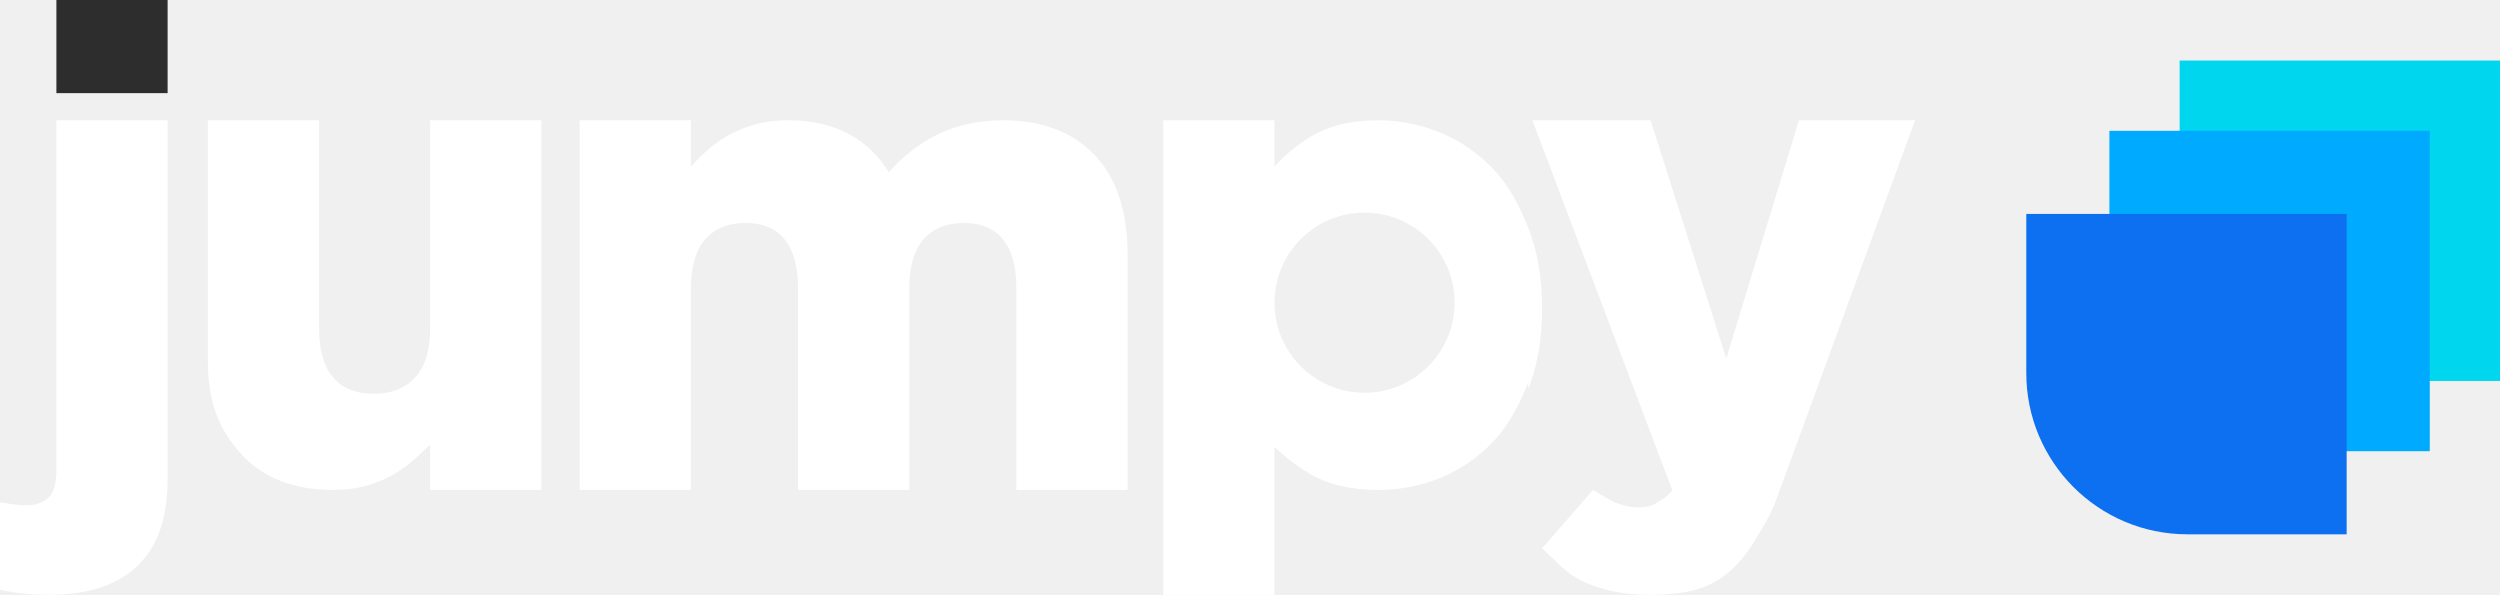
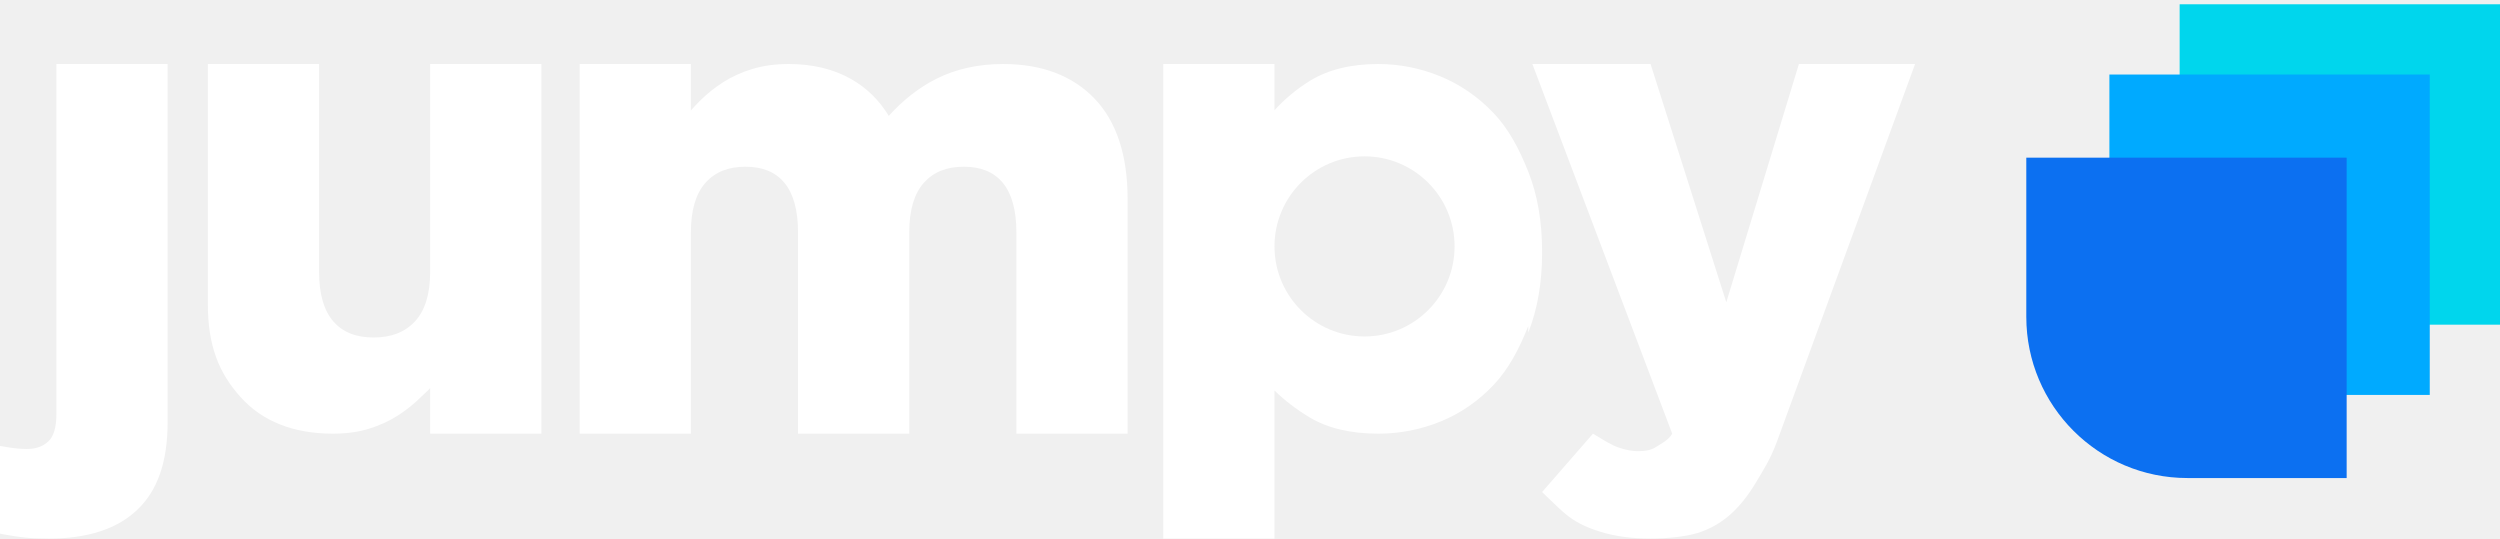
- <svg xmlns="http://www.w3.org/2000/svg" width="311" height="74" viewBox="0 0 311 74" fill="none">
-   <g clip-path="url(#clip0_1_66)">
-     <path d="M7.016 11.587H20.851V0H7.016V11.587Z" fill="#2D2D2D" />
-     <path d="M7.016 58.514C7.016 60.147 6.68 61.288 6.02 61.905C5.336 62.543 4.455 62.854 3.329 62.854C2.612 62.854 1.773 62.775 0.837 62.619L0 62.479V73.389L0.587 73.498C1.473 73.664 2.33 73.791 3.133 73.873C3.943 73.957 4.942 74 6.103 74C10.893 74 14.588 72.794 17.081 70.415C19.583 68.027 20.852 64.515 20.852 59.494V14.963H7.016V58.514Z" fill="white" />
-     <path d="M53.512 40.832C53.512 43.562 52.877 45.629 51.624 46.976C50.367 48.327 48.685 48.984 46.481 48.984C44.285 48.984 42.648 48.333 41.475 46.992C40.294 45.643 39.694 43.571 39.694 40.832V14.964H25.858V44.808C25.858 50.027 27.223 53.382 29.917 56.385C32.628 59.414 36.499 60.949 41.423 60.949C43.06 60.949 44.558 60.745 45.876 60.343C47.184 59.941 48.395 59.389 49.478 58.7C50.55 58.017 51.538 57.223 52.415 56.34C52.793 55.96 53.159 55.678 53.512 55.278V60.947H67.349V14.964H53.512V40.832Z" fill="white" />
-     <path d="M124.791 14.963C121.699 14.963 118.901 15.583 116.473 16.807C114.333 17.885 112.348 19.433 110.562 21.417C109.402 19.496 107.849 17.968 105.938 16.867C103.743 15.604 101.111 14.963 98.117 14.963C96.477 14.963 94.966 15.168 93.627 15.569C92.288 15.971 91.062 16.525 89.981 17.214C88.906 17.898 87.916 18.691 87.042 19.572C86.665 19.952 86.299 20.341 85.947 20.741V14.963H72.109V60.946H85.947V35.893C85.947 33.158 86.557 31.088 87.761 29.739C88.963 28.395 90.589 27.741 92.732 27.741C94.865 27.741 96.446 28.389 97.566 29.723C98.699 31.074 99.274 33.15 99.274 35.893V60.946H113.111V35.893C113.111 33.158 113.722 31.088 114.926 29.739C116.127 28.395 117.753 27.741 119.897 27.741C122.03 27.741 123.61 28.389 124.73 29.723C125.863 31.074 126.438 33.15 126.438 35.893V60.946H140.274V31.754C140.274 26.312 138.889 22.11 136.158 19.263C133.419 16.41 129.594 14.963 124.791 14.963Z" fill="white" />
-     <path d="M223.785 14.964L214.752 44.604L205.331 14.963H190.628L208.023 60.949C207.583 61.765 206.423 62.331 205.96 62.633C205.456 62.961 204.724 63.127 203.782 63.127C203.05 63.127 202.237 62.976 201.365 62.677C200.466 62.369 199.62 61.822 198.85 61.361L198.165 60.949L191.837 68.209C191.837 68.209 193.847 70.163 194.491 70.723C195.906 71.951 197.297 72.593 199.082 73.151C200.886 73.715 202.989 73.999 205.332 73.999C207.242 73.999 209.664 73.77 211.143 73.315C212.65 72.851 214.013 72.088 215.199 71.048C216.365 70.023 217.441 68.689 218.401 67.082C219.344 65.5 220.241 64.153 221.068 61.893L238.235 14.964H223.785Z" fill="white" />
-     <path d="M190.114 28.348C188.97 25.475 187.661 23.009 185.755 21.018C183.844 19.023 181.62 17.497 179.146 16.485C176.677 15.476 174.088 14.963 171.451 14.963C168.069 14.963 165.211 15.666 162.958 17.053C161.317 18.063 159.84 19.292 158.547 20.718V14.963H144.71V74H158.547V55.578C159.803 56.808 161.255 57.923 162.882 58.903C165.133 60.261 168.016 60.949 171.451 60.949C174.142 60.949 176.758 60.437 179.227 59.427C181.704 58.414 183.915 56.888 185.8 54.89C187.676 52.902 188.971 50.438 190.114 47.565V48.377C191.258 45.504 191.837 42.161 191.837 38.445V38.282C191.837 34.566 191.258 31.224 190.114 28.348ZM169.748 48.856C163.562 48.856 158.546 43.84 158.546 37.652C158.546 31.465 163.562 26.45 169.748 26.45C175.935 26.45 180.95 31.465 180.95 37.652C180.95 43.84 175.935 48.856 169.748 48.856Z" fill="white" />
-     <path d="M271.148 7.532H311V47.389H271.148V7.532Z" fill="#00D6ED" />
-     <path d="M262.409 16.272H302.261V56.129H262.409V16.272Z" fill="#00AAFF" />
-     <path d="M252.072 26.61H291.924V66.468H272.12C261.048 66.468 252.072 57.492 252.072 46.417V26.61Z" fill="#0C70F1" />
-   </g>
-   <defs>
-     <clipPath id="clip0_1_66">
-       <rect width="311" height="74" fill="white" />
-     </clipPath>
-   </defs>
+ <svg xmlns="http://www.w3.org/2000/svg" width="311" height="67" viewBox="0 0 311 67" fill="none">
+   <path d="M7.016 51.514C7.016 53.147 6.68 54.288 6.02 54.905C5.336 55.543 4.455 55.854 3.329 55.854C2.612 55.854 1.773 55.775 0.837 55.619L0 55.479V66.389L0.587 66.498C1.473 66.664 2.33 66.791 3.133 66.873C3.943 66.957 4.942 67 6.103 67C10.893 67 14.588 65.794 17.081 63.415C19.583 61.027 20.852 57.515 20.852 52.494V7.963H7.016V51.514Z" fill="white" />
+   <path d="M53.512 33.832C53.512 36.562 52.877 38.629 51.624 39.976C50.367 41.327 48.685 41.984 46.481 41.984C44.285 41.984 42.648 41.333 41.475 39.992C40.294 38.643 39.694 36.571 39.694 33.832V7.964H25.858V37.808C25.858 43.027 27.223 46.382 29.917 49.385C32.628 52.414 36.499 53.949 41.423 53.949C43.06 53.949 44.558 53.745 45.876 53.343C47.184 52.941 48.395 52.389 49.478 51.7C50.55 51.017 51.538 50.223 52.415 49.34C52.793 48.96 53.159 48.678 53.512 48.278V53.947H67.349V7.964H53.512V33.832Z" fill="white" />
+   <path d="M124.791 7.963C121.699 7.963 118.901 8.583 116.473 9.807C114.334 10.885 112.349 12.433 110.562 14.417C109.402 12.496 107.85 10.968 105.938 9.867C103.743 8.604 101.111 7.963 98.117 7.963C96.477 7.963 94.966 8.168 93.627 8.57C92.288 8.971 91.062 9.525 89.981 10.214C88.906 10.898 87.917 11.691 87.042 12.572C86.665 12.952 86.299 13.341 85.947 13.741V7.963H72.11V53.946H85.947V28.893C85.947 26.158 86.557 24.088 87.762 22.739C88.964 21.395 90.589 20.741 92.733 20.741C94.865 20.741 96.446 21.389 97.566 22.723C98.699 24.074 99.274 26.15 99.274 28.893V53.946H113.111V28.893C113.111 26.158 113.722 24.088 114.926 22.739C116.127 21.395 117.753 20.741 119.897 20.741C122.03 20.741 123.611 21.389 124.73 22.723C125.863 24.074 126.438 26.15 126.438 28.893V53.946H140.274V24.754C140.274 19.312 138.89 15.11 136.158 12.263C133.419 9.41 129.594 7.963 124.791 7.963Z" fill="white" />
+   <path d="M223.785 7.964L214.752 37.604L205.331 7.963H190.628L208.023 53.949C207.583 54.765 206.423 55.331 205.96 55.633C205.456 55.961 204.724 56.127 203.782 56.127C203.05 56.127 202.237 55.976 201.365 55.677C200.466 55.369 199.62 54.822 198.85 54.361L198.165 53.949L191.837 61.209C191.837 61.209 193.847 63.163 194.491 63.723C195.906 64.951 197.297 65.593 199.082 66.151C200.886 66.715 202.989 66.999 205.332 66.999C207.242 66.999 209.664 66.77 211.143 66.315C212.65 65.851 214.013 65.088 215.199 64.048C216.365 63.023 217.441 61.689 218.401 60.082C219.344 58.5 220.241 57.153 221.068 54.893L238.235 7.964H223.785Z" fill="white" />
+   <path d="M190.114 21.348C188.97 18.475 187.661 16.009 185.755 14.018C183.844 12.023 181.62 10.497 179.146 9.485C176.677 8.475 174.088 7.963 171.451 7.963C168.069 7.963 165.211 8.666 162.958 10.053C161.317 11.063 159.84 12.292 158.547 13.718V7.963H144.71V67H158.547V48.578C159.803 49.808 161.255 50.923 162.882 51.903C165.133 53.261 168.016 53.949 171.451 53.949C174.142 53.949 176.758 53.437 179.227 52.427C181.704 51.414 183.915 49.888 185.8 47.89C187.676 45.902 188.971 43.438 190.114 40.565V41.377C191.258 38.504 191.837 35.161 191.837 31.445V31.282C191.837 27.566 191.258 24.224 190.114 21.348ZM169.748 41.856C163.562 41.856 158.546 36.84 158.546 30.652C158.546 24.465 163.562 19.45 169.748 19.45C175.935 19.45 180.95 24.465 180.95 30.652C180.95 36.84 175.935 41.856 169.748 41.856Z" fill="white" />
+   <path d="M271.148 0.532H311V40.389H271.148V0.532Z" fill="#00D6ED" />
+   <path d="M262.409 9.272H302.261V49.129H262.409V9.272Z" fill="#00AAFF" />
+   <path d="M252.072 19.61H291.924V59.468H272.12C261.048 59.468 252.072 50.492 252.072 39.417V19.61Z" fill="#0C70F1" />
</svg>
